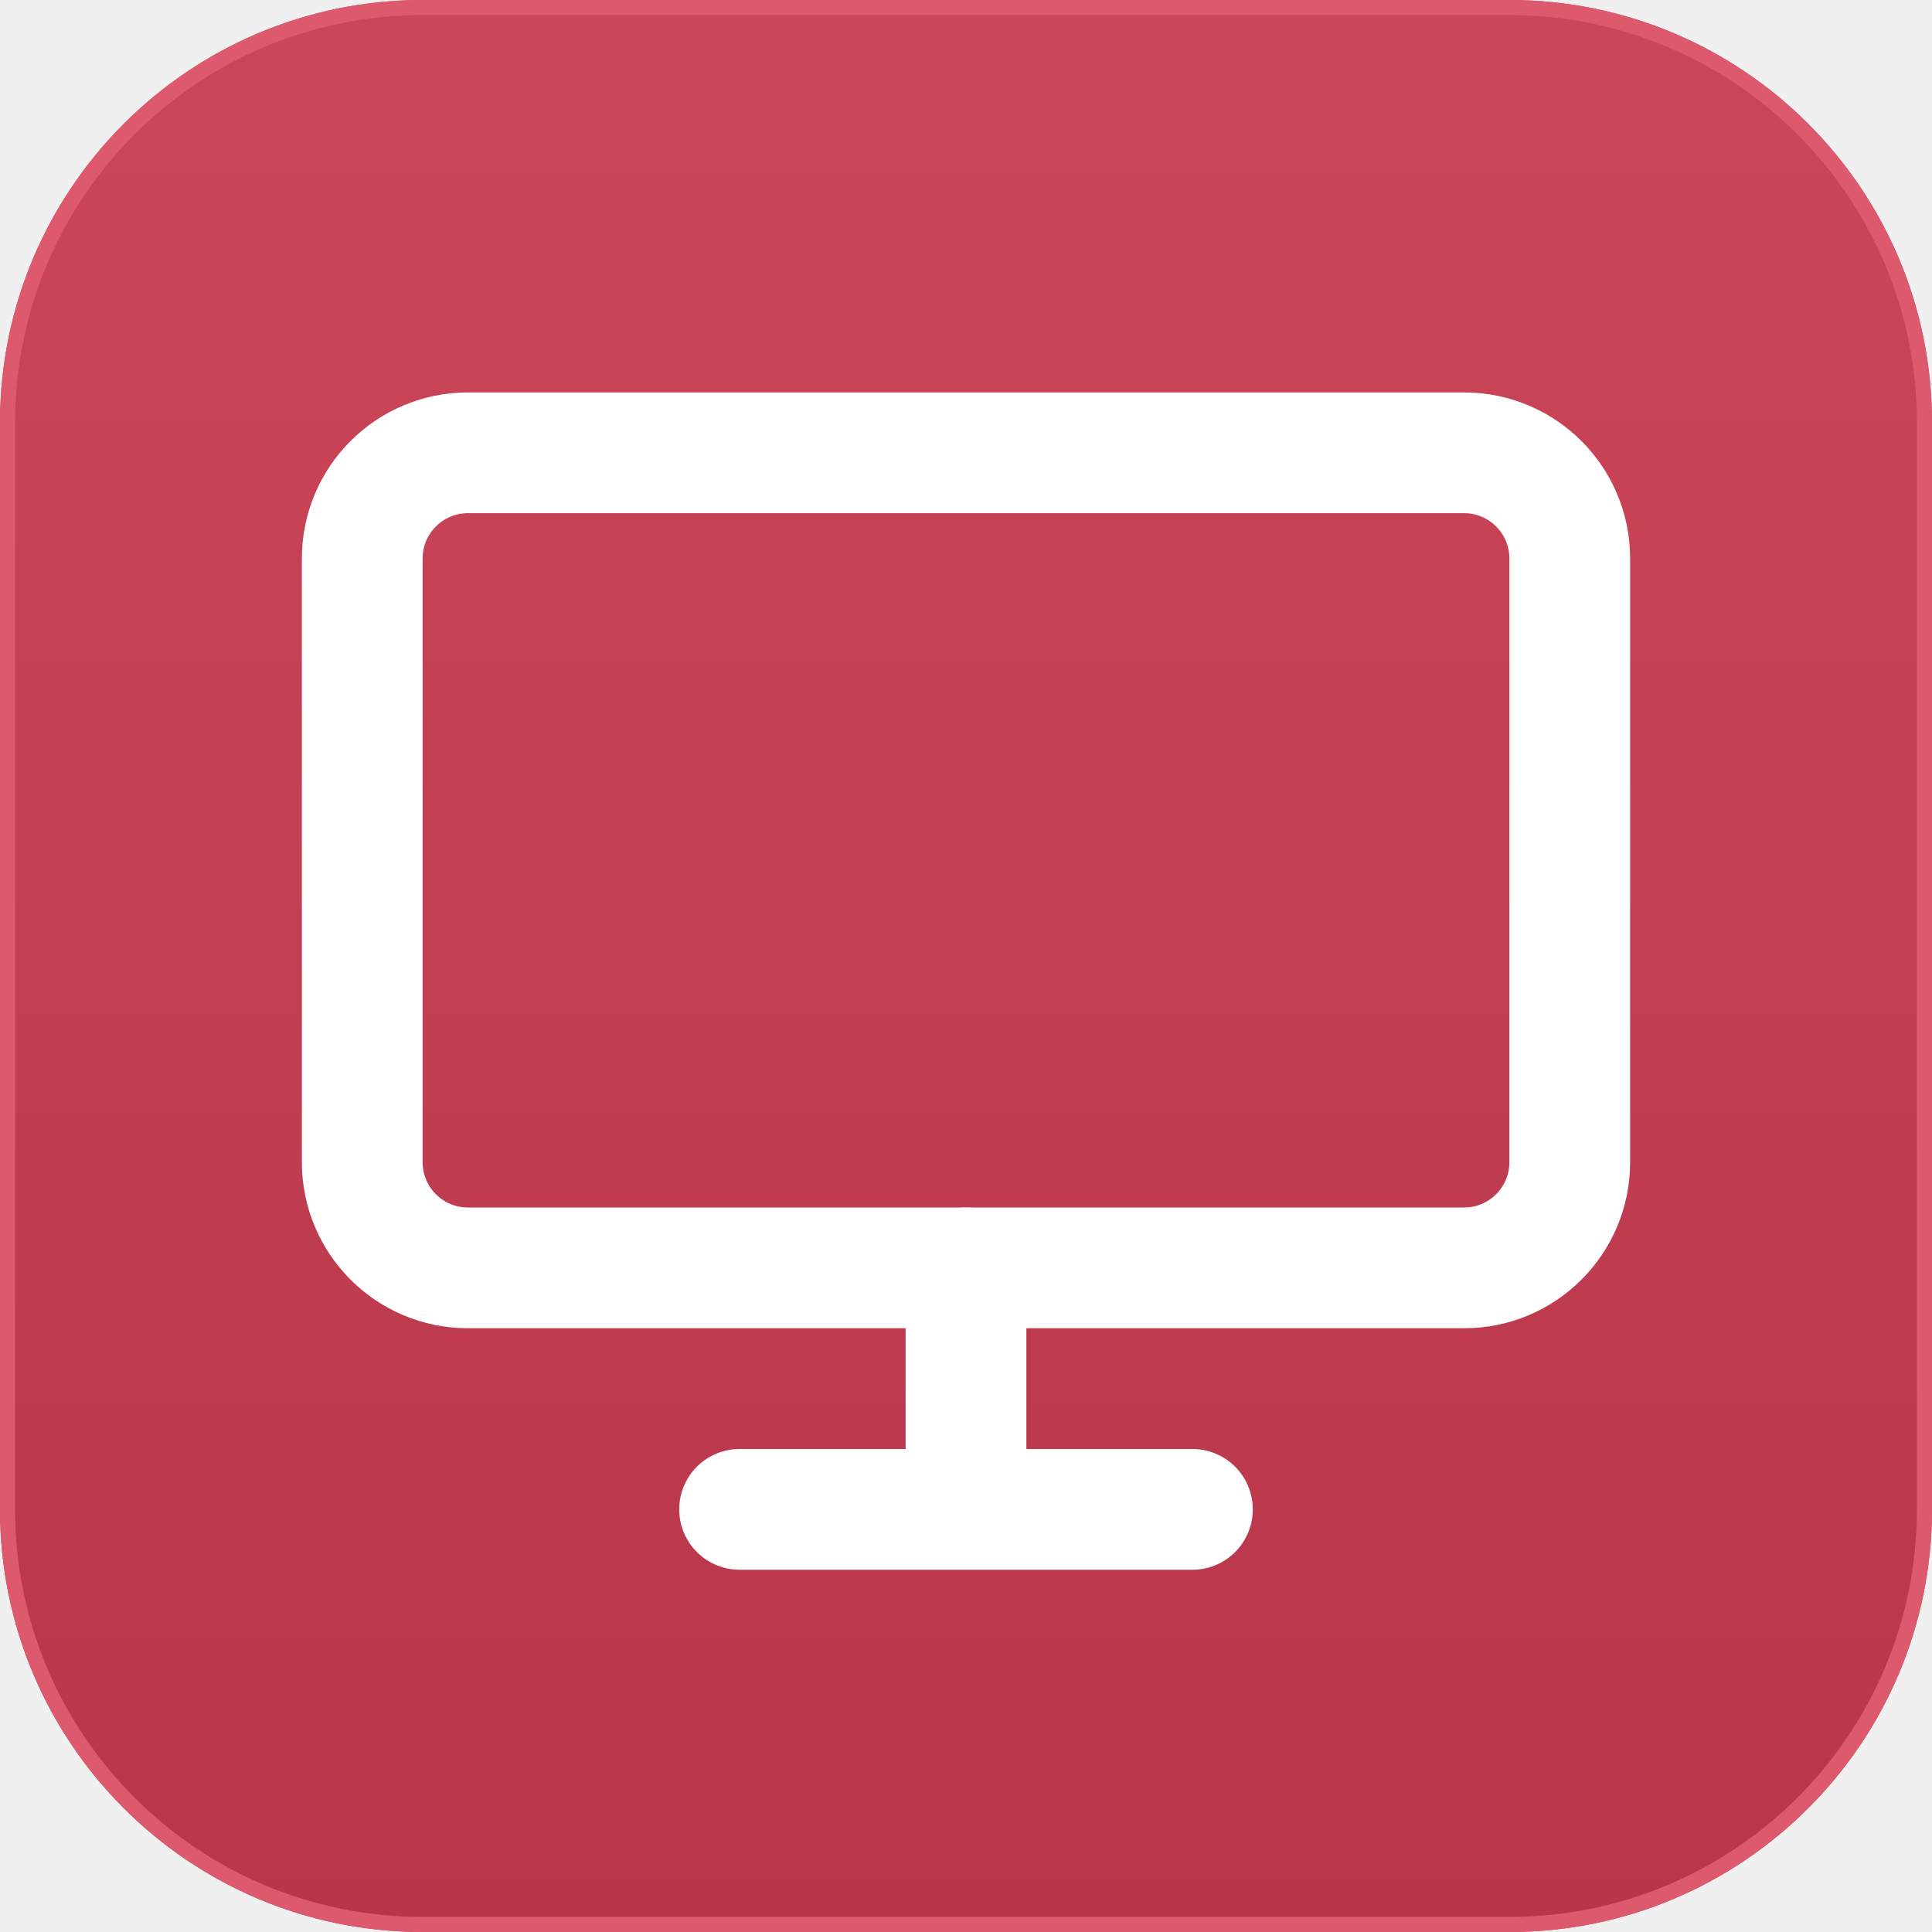
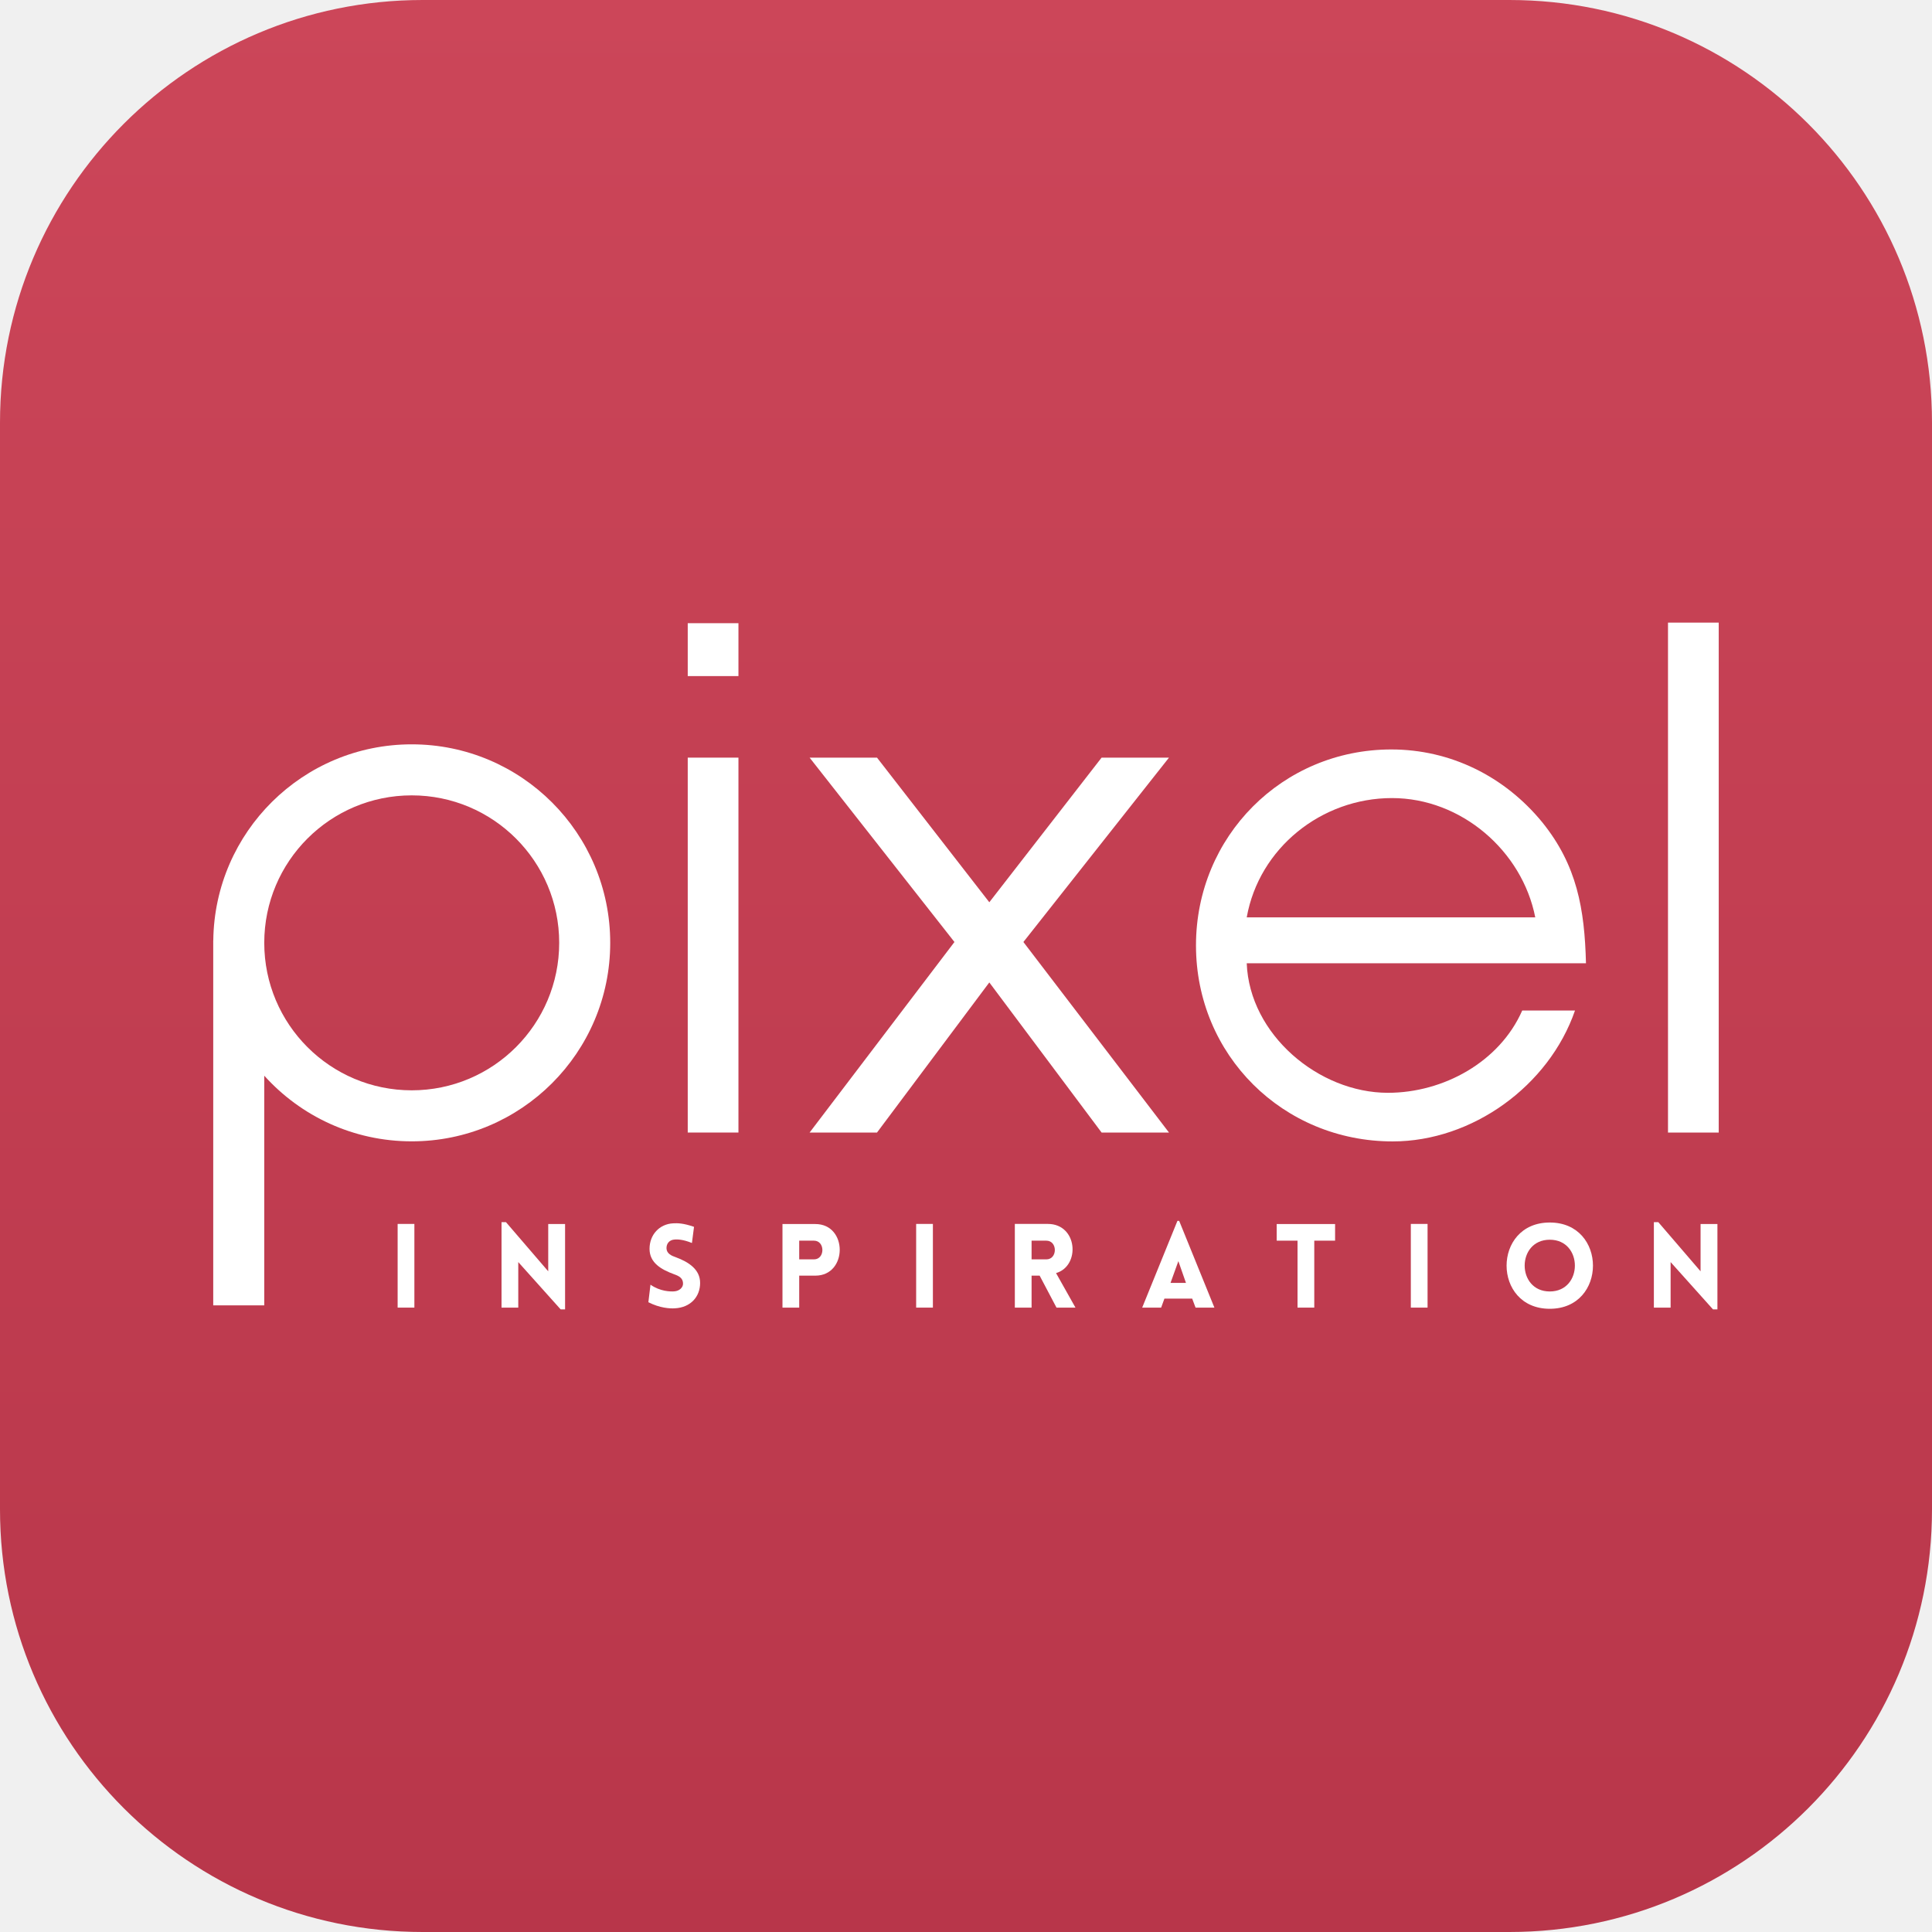
- <svg xmlns="http://www.w3.org/2000/svg" viewBox="0 0 512 512">
+ <svg xmlns="http://www.w3.org/2000/svg" viewBox="0 0 512 512" role="img" aria-label="Pixel Inspiration">
  <defs>
    <linearGradient id="g" x1="0" y1="0" x2="0" y2="1">
      <stop offset="0" stop-color="#cc4659" />
      <stop offset="1" stop-color="#b8364a" />
    </linearGradient>
  </defs>
  <rect width="512" height="512" rx="112" fill="url(#g)" />
-   <rect x="2" y="2" width="508" height="508" rx="110" fill="none" stroke="#dd5a6e" stroke-width="4" />
-   <g fill="none" stroke="#fff" stroke-width="32" stroke-linecap="round" stroke-linejoin="round">
-     <rect x="96" y="120" width="320" height="216" rx="28" />
-     <path d="M196 400h120M256 336v64" />
-   </g>
+   <svg x="56" y="165" width="400" height="182" viewBox="803.66 416.00 312.69 142.64">
+     <g fill="#ffffff">
+       <path d="M 902.211 416.121 L 912.742 416.121 L 912.742 427.105 L 902.211 427.105 Z M 902.211 416.121" />
+       <path d="M 912.742 444.043 L 902.211 444.043 L 902.211 521.91 L 912.742 521.91 Z M 912.742 444.043" />
+       <path d="M 941.52 521.91 L 964.848 490.734 L 988.168 521.91 L 1002.164 521.91 L 971.926 482.336 L 1002.164 444.043 L 988.168 444.043 L 964.848 474.082 L 941.52 444.043 L 927.523 444.043 L 957.605 482.336 L 927.523 521.91 Z M 941.52 521.91" />
+       <path d="M 1048.484 452.441 C 1062.863 452.441 1075.531 463.402 1078.238 477.215 L 1018.312 477.215 C 1020.871 462.836 1033.828 452.441 1048.484 452.441 M 1048.629 523.754 C 1065.137 523.754 1081.082 512.23 1086.492 496.57 L 1075.531 496.57 C 1070.832 507.246 1059.168 513.656 1047.633 513.656 C 1033.254 513.656 1018.879 501.551 1018.312 486.75 L 1088.773 486.75 C 1088.488 475.504 1086.922 466.391 1079.66 457.43 C 1071.836 447.895 1060.59 442.344 1048.344 442.344 C 1025.719 442.344 1007.773 460.418 1007.773 483.043 C 1007.773 505.82 1025.852 523.754 1048.629 523.754" />
+       <path d="M 1116.344 416 L 1105.809 416 L 1105.809 521.91 L 1116.344 521.91 Z M 1116.344 416" />
+       <path d="M 844.883 451.879 C 861.797 451.879 875.512 465.59 875.512 482.508 C 875.512 499.426 861.797 513.141 844.883 513.141 C 827.965 513.141 814.254 499.426 814.254 482.508 C 814.254 465.59 827.965 451.879 844.883 451.879 M 814.254 510.102 C 821.797 518.473 832.723 523.738 844.883 523.738 C 867.652 523.738 886.109 505.277 886.109 482.508 C 886.109 459.738 867.652 441.281 844.883 441.281 C 822.281 441.281 803.938 459.465 803.668 482.008 L 803.656 482.008 L 803.656 557.801 L 814.254 557.801 Z M 814.254 510.102" />
+       <path d="M 841.957 540.891 L 845.434 540.891 L 845.434 558.273 L 841.957 558.273 Z M 841.957 540.891" />
+       <path d="M 867.012 558.273 L 863.535 558.273 L 863.535 540.523 L 864.457 540.523 L 873.234 550.734 L 873.234 540.914 L 876.734 540.914 L 876.734 558.637 L 875.812 558.637 L 867.012 548.816 Z M 867.012 558.273" />
+       <path d="M 894.473 553.508 C 896.465 554.918 898.633 554.965 899.434 554.895 C 900.453 554.82 901.328 554.09 901.23 553.141 C 901.16 552.145 900.406 551.707 899.434 551.367 C 896.711 550.371 894.277 548.984 894.277 546.066 C 894.277 543.152 896.297 540.914 899.188 540.766 C 900.09 540.719 901.281 540.719 903.516 541.496 L 903.082 544.852 C 901.16 544.074 900.066 544.098 899.531 544.125 C 898.289 544.195 897.73 545.094 897.805 546.066 C 897.902 547.039 898.754 547.477 899.75 547.816 C 902.449 548.816 904.781 550.371 904.781 553.141 C 904.781 556.035 902.789 558.25 899.531 558.418 C 898.559 558.492 896.395 558.367 894.035 557.152 Z M 894.473 553.508" />
+       <path d="M 928.426 548.254 C 930.762 548.254 930.762 544.367 928.426 544.367 L 925.363 544.367 L 925.363 548.254 Z M 921.887 558.273 L 921.887 540.914 L 928.719 540.914 C 935.477 540.914 935.453 551.633 928.719 551.633 L 925.363 551.633 L 925.363 558.273 Z M 921.887 558.273" />
+       <path d="M 949.652 540.891 L 953.129 540.891 L 953.129 558.273 L 949.652 558.273 Z M 949.652 540.891" />
+       <path d="M 973.625 548.254 L 976.688 548.254 C 979.047 548.254 979.047 544.367 976.688 544.367 L 973.625 544.367 Z M 978.801 558.273 L 975.301 551.633 L 973.625 551.633 L 973.625 558.273 L 970.148 558.273 L 970.148 540.891 L 977.004 540.891 C 983.203 540.891 983.809 549.617 978.707 551.102 L 982.742 558.273 Z M 978.801 558.273" />
+       <path d="M 1005.691 553.141 L 1004.113 548.621 L 1002.484 553.141 Z M 1003.918 540.258 L 1004.281 540.258 L 1011.598 558.273 L 1007.684 558.273 L 1006.98 556.398 L 1001.219 556.398 L 1000.535 558.273 L 996.598 558.273 Z M 1003.918 540.258" />
+       <path d="M 1028.863 558.273 L 1028.863 544.367 L 1024.535 544.367 L 1024.535 540.914 L 1036.664 540.914 L 1036.664 544.367 L 1032.34 544.367 L 1032.34 558.273 Z M 1028.863 558.273" />
+       <path d="M 1052.395 540.891 L 1055.871 540.891 L 1055.871 558.273 L 1052.395 558.273 Z M 1052.395 540.891" />
+       <path d="M 1081.254 544.172 C 1074.301 544.172 1074.301 554.918 1081.254 554.918 C 1088.207 554.918 1088.207 544.172 1081.254 544.172 M 1081.254 540.598 C 1093.215 540.598 1093.215 558.516 1081.254 558.516 C 1069.293 558.516 1069.293 540.598 1081.254 540.598" />
+       <path d="M 1106.352 558.273 L 1102.875 558.273 L 1102.875 540.523 L 1103.797 540.523 L 1112.574 550.734 L 1112.574 540.914 L 1116.074 540.914 L 1116.074 558.637 L 1115.152 558.637 L 1106.352 548.816 Z M 1106.352 558.273" />
+     </g>
+   </svg>
</svg>
